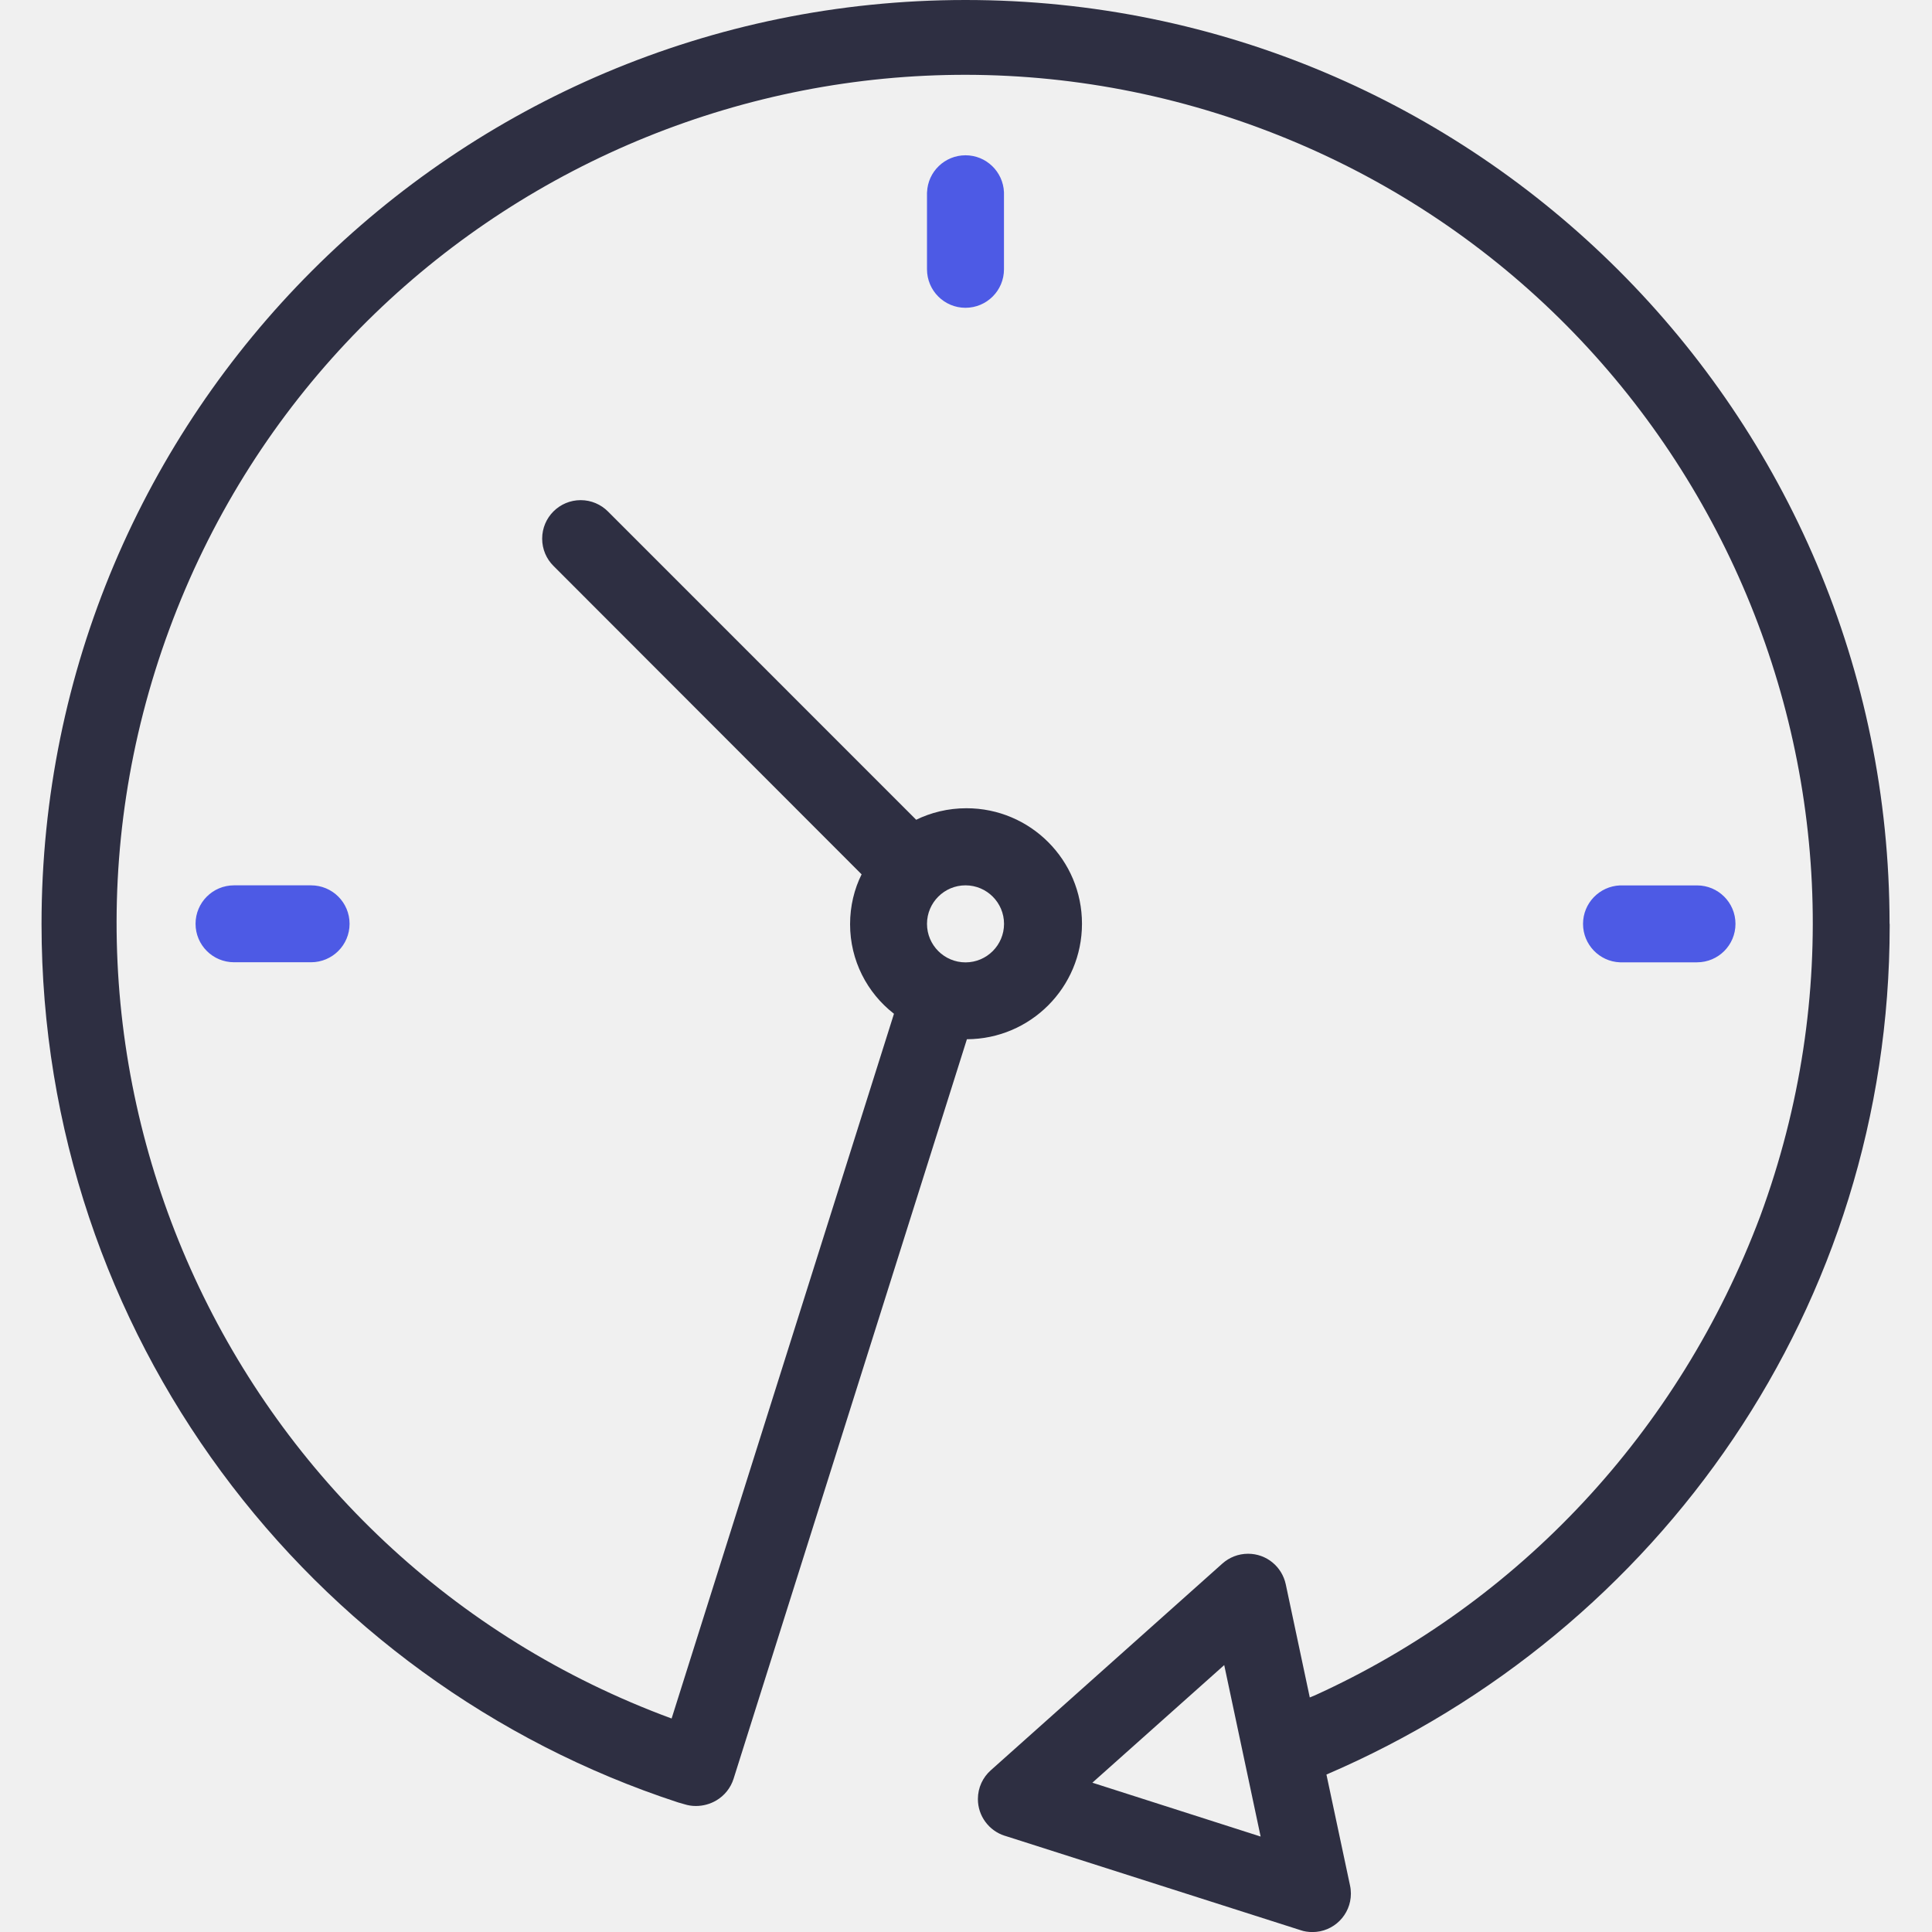
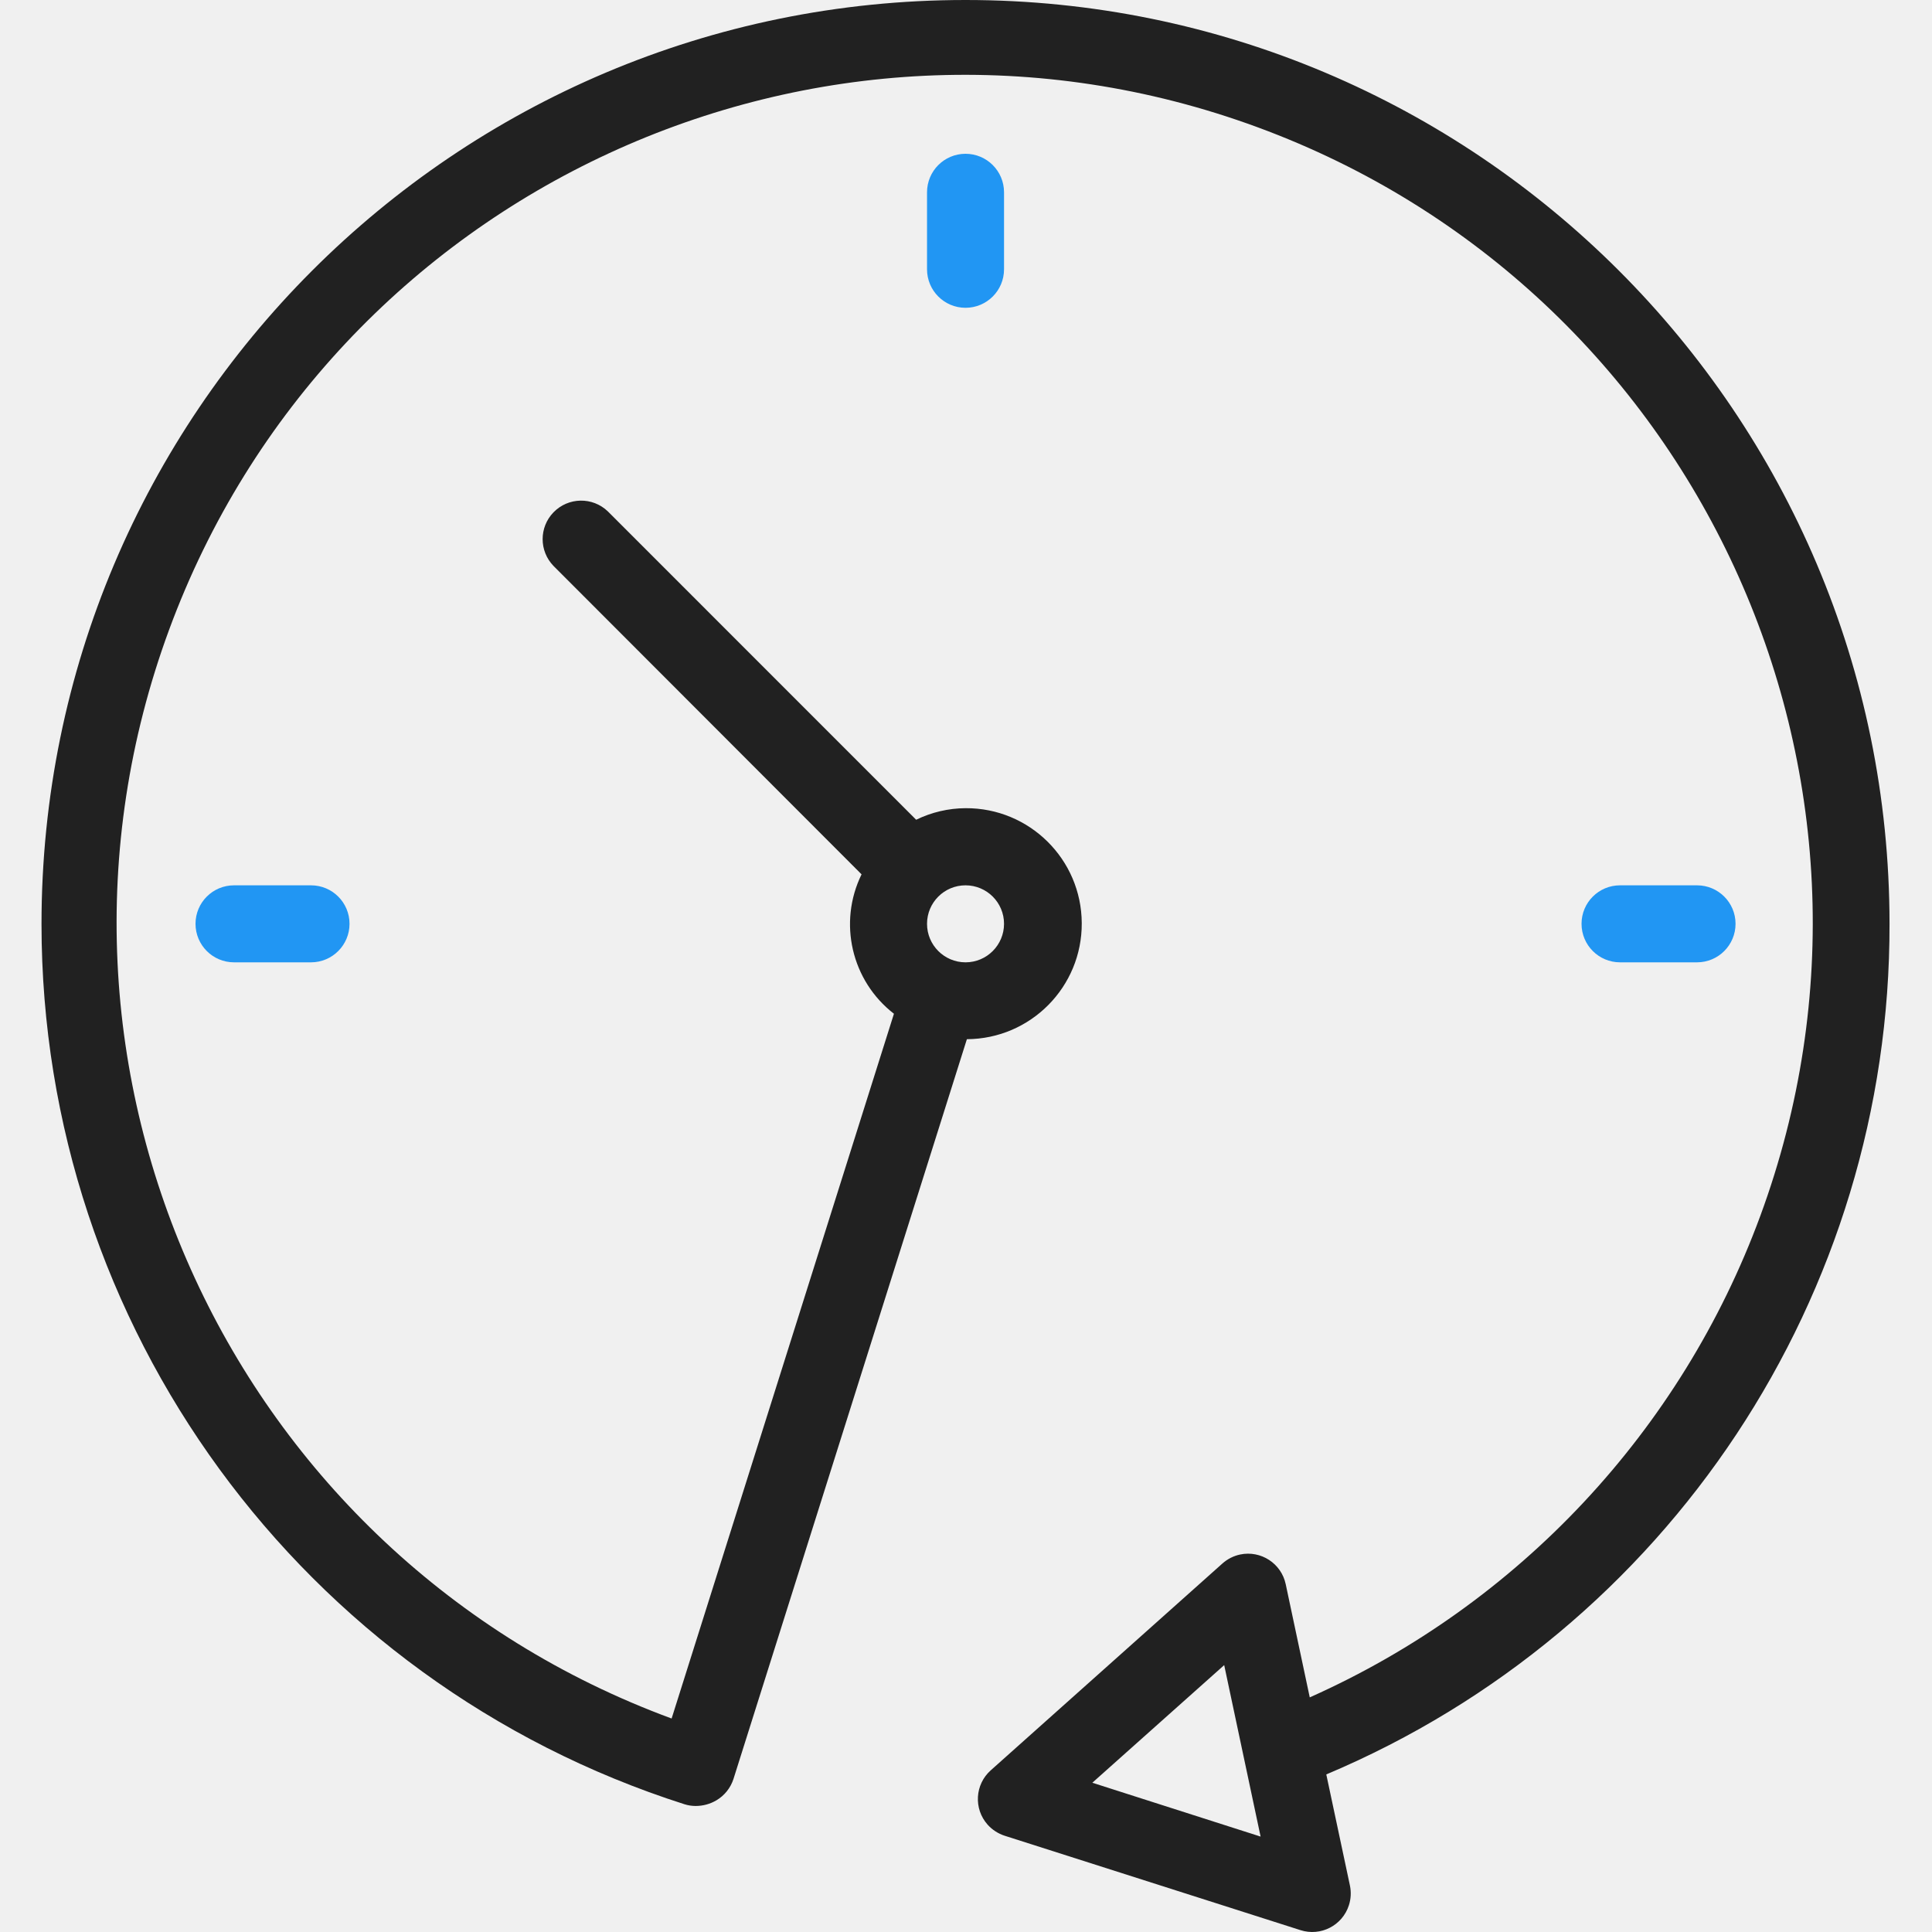
- <svg xmlns="http://www.w3.org/2000/svg" version="1.1" width="32" height="32" viewBox="0 0 32 32">
-   <path fill="#2e2f42" d="M31.297 15.301c-0.002-8.452-6.855-15.303-15.308-15.301s-15.303 6.855-15.301 15.308c0.002 6.788 4.422 12.543 10.541 14.545l0.108 0.031c0.060 0.019 0.123 0.029 0.187 0.029 0.121 0 0.239-0.032 0.342-0.093 0.135-0.080 0.236-0.207 0.284-0.357l3.865-12.25c1.054-0.004 1.906-0.859 1.906-1.913 0-1.057-0.856-1.913-1.913-1.913-0.303 0-0.59 0.070-0.844 0.196l0.011-0.005-5.106-5.107c-0.115-0.115-0.275-0.187-0.451-0.187-0.352 0-0.638 0.285-0.638 0.638 0 0.176 0.071 0.336 0.187 0.451v0l5.104 5.109c-0.121 0.241-0.191 0.525-0.191 0.826 0 0.601 0.283 1.137 0.723 1.48l0.004 0.003-3.683 11.673c-7.278-2.681-11.005-10.754-8.323-18.032 2.681-7.277 10.755-11.005 18.032-8.323s11.004 10.755 8.323 18.032c-1.345 3.581-4.004 6.406-7.374 7.938l-0.088 0.036-0.398-1.875c-0.063-0.291-0.318-0.505-0.624-0.505-0.163 0-0.312 0.061-0.425 0.162l0.001-0.001-3.837 3.425c-0.132 0.117-0.214 0.287-0.214 0.477 0 0.283 0.185 0.524 0.441 0.607l0.005 0.001 4.899 1.564c0.058 0.020 0.126 0.031 0.196 0.031 0.352 0 0.637-0.285 0.637-0.637 0-0.047-0.005-0.093-0.015-0.137l0.001 0.004-0.391-1.839c5.528-2.374 9.329-7.772 9.329-14.057 0-0.011 0-0.023-0-0.034v0.002zM15.992 14.664c0.352 0 0.638 0.286 0.638 0.638s-0.286 0.638-0.638 0.638v0c-0.352 0-0.638-0.286-0.638-0.638s0.286-0.638 0.638-0.638v0zM18.093 29.527l2.184-1.948 0.603 2.84-2.787-0.892z" />
-   <path fill="#4d5ae5" d="M15.354 3.185v1.275c0 0.352 0.285 0.638 0.637 0.638s0.638-0.285 0.638-0.638v-1.275c-0.014-0.341-0.294-0.613-0.637-0.613s-0.624 0.271-0.637 0.611l-0 0.001zM3.876 14.664c-0.352 0-0.637 0.285-0.637 0.637s0.285 0.637 0.638 0.637h1.275c0.352 0 0.638-0.285 0.638-0.637s-0.285-0.637-0.638-0.637h-1.275zM28.108 15.939c0.352 0 0.637-0.285 0.637-0.637s-0.285-0.637-0.637-0.637h-1.275c-0.341 0.014-0.613 0.294-0.613 0.637s0.271 0.624 0.611 0.637l0.001 0h1.275z" />
+ <svg xmlns="http://www.w3.org/2000/svg" width="70" height="70" viewBox="0 0 70 70" fill="none">
+   <g clip-path="url(#clip0_1_344)">
+     <path d="M68.461 33.471C68.458 14.982 53.466 -0.004 34.975 6.99302e-07C16.486 0.004 1.5 14.996 1.504 33.486C1.507 48.05 10.925 60.941 24.799 65.371C24.932 65.413 25.07 65.434 25.208 65.434C25.472 65.433 25.73 65.363 25.957 65.229C26.253 65.054 26.473 64.776 26.577 64.449L35.032 37.652C37.343 37.64 39.207 35.757 39.194 33.446C39.183 31.134 37.3 29.271 34.988 29.282C34.367 29.285 33.753 29.428 33.194 29.701L22.025 18.53C21.471 17.995 20.588 18.011 20.053 18.564C19.53 19.105 19.53 19.962 20.053 20.503L31.216 31.679C30.36 33.428 30.849 35.538 32.389 36.73L24.334 62.265C8.414 56.4 0.262 38.74 6.126 22.82C11.991 6.9 29.65 -1.252 45.571 4.613C61.491 10.477 69.643 28.137 63.778 44.057C60.913 51.835 55.026 58.125 47.455 61.499L46.584 57.399C46.425 56.645 45.684 56.164 44.931 56.323C44.693 56.374 44.473 56.486 44.291 56.648L35.898 64.141C35.322 64.653 35.271 65.535 35.783 66.111C35.95 66.297 36.164 66.436 36.403 66.513L47.119 69.933C47.852 70.168 48.638 69.765 48.873 69.031C48.948 68.799 48.96 68.553 48.91 68.314L48.054 64.291C60.445 59.068 68.49 46.918 68.461 33.471ZM34.983 32.077C35.753 32.077 36.378 32.701 36.378 33.471C36.378 34.242 35.753 34.867 34.983 34.867C34.212 34.867 33.588 34.242 33.588 33.471C33.588 32.701 34.212 32.077 34.983 32.077ZM39.577 64.592L44.355 60.33L45.674 66.543L39.577 64.592Z" fill="#212121" />
+     <path d="M33.588 6.967V9.757C33.588 10.528 34.212 11.152 34.983 11.152C35.753 11.152 36.378 10.528 36.378 9.757V6.967C36.378 6.197 35.753 5.572 34.983 5.572C34.212 5.572 33.588 6.197 33.588 6.967Z" fill="#2196F3" />
+     <path d="M8.479 32.077C7.708 32.077 7.084 32.701 7.084 33.471C7.084 34.242 7.708 34.867 8.479 34.867H11.269C12.039 34.867 12.664 34.242 12.664 33.471C12.664 32.701 12.039 32.077 11.269 32.077H8.479Z" fill="#2196F3" />
+     <path d="M61.487 34.867C62.257 34.867 62.882 34.242 62.882 33.471C62.882 32.701 62.257 32.077 61.487 32.077H58.697C57.926 32.077 57.302 32.701 57.302 33.471C57.302 34.242 57.926 34.867 58.697 34.867H61.487Z" fill="#2196F3" />
+   </g>
+   <defs>
+     <clipPath id="clip0_1_344">
+       <rect width="70" height="70" fill="white" />
+     </clipPath>
+   </defs>
</svg>
